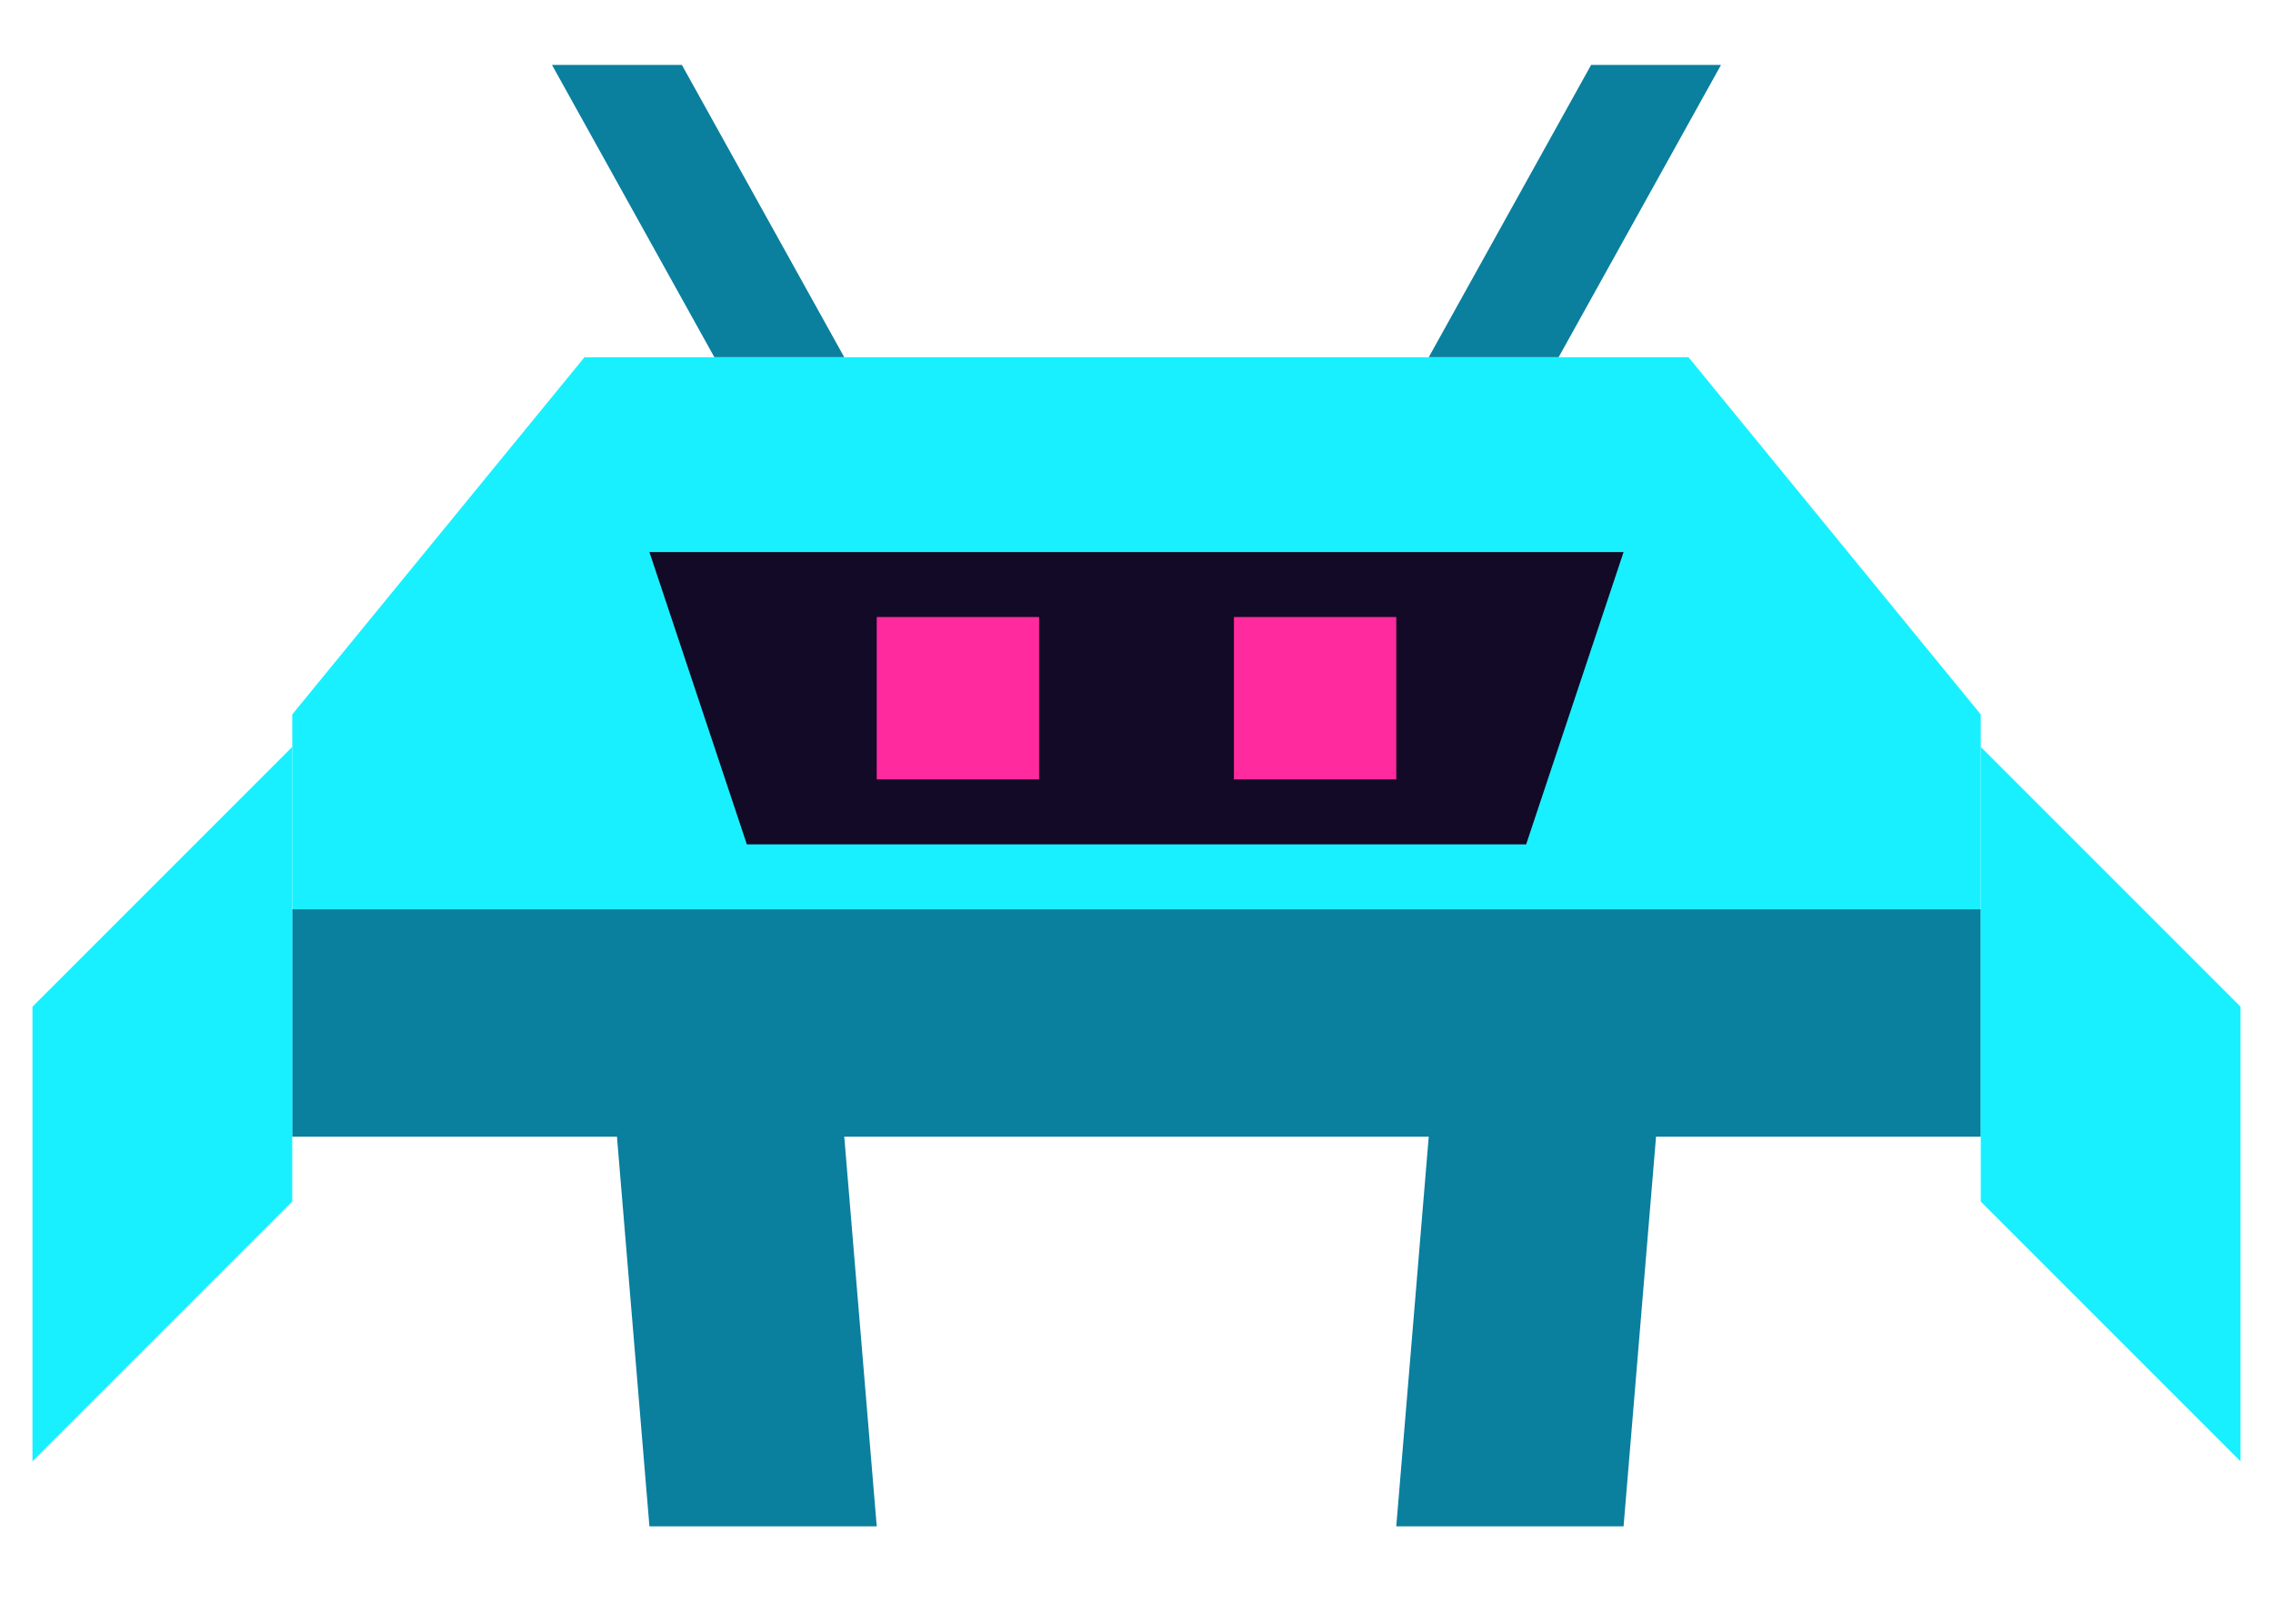
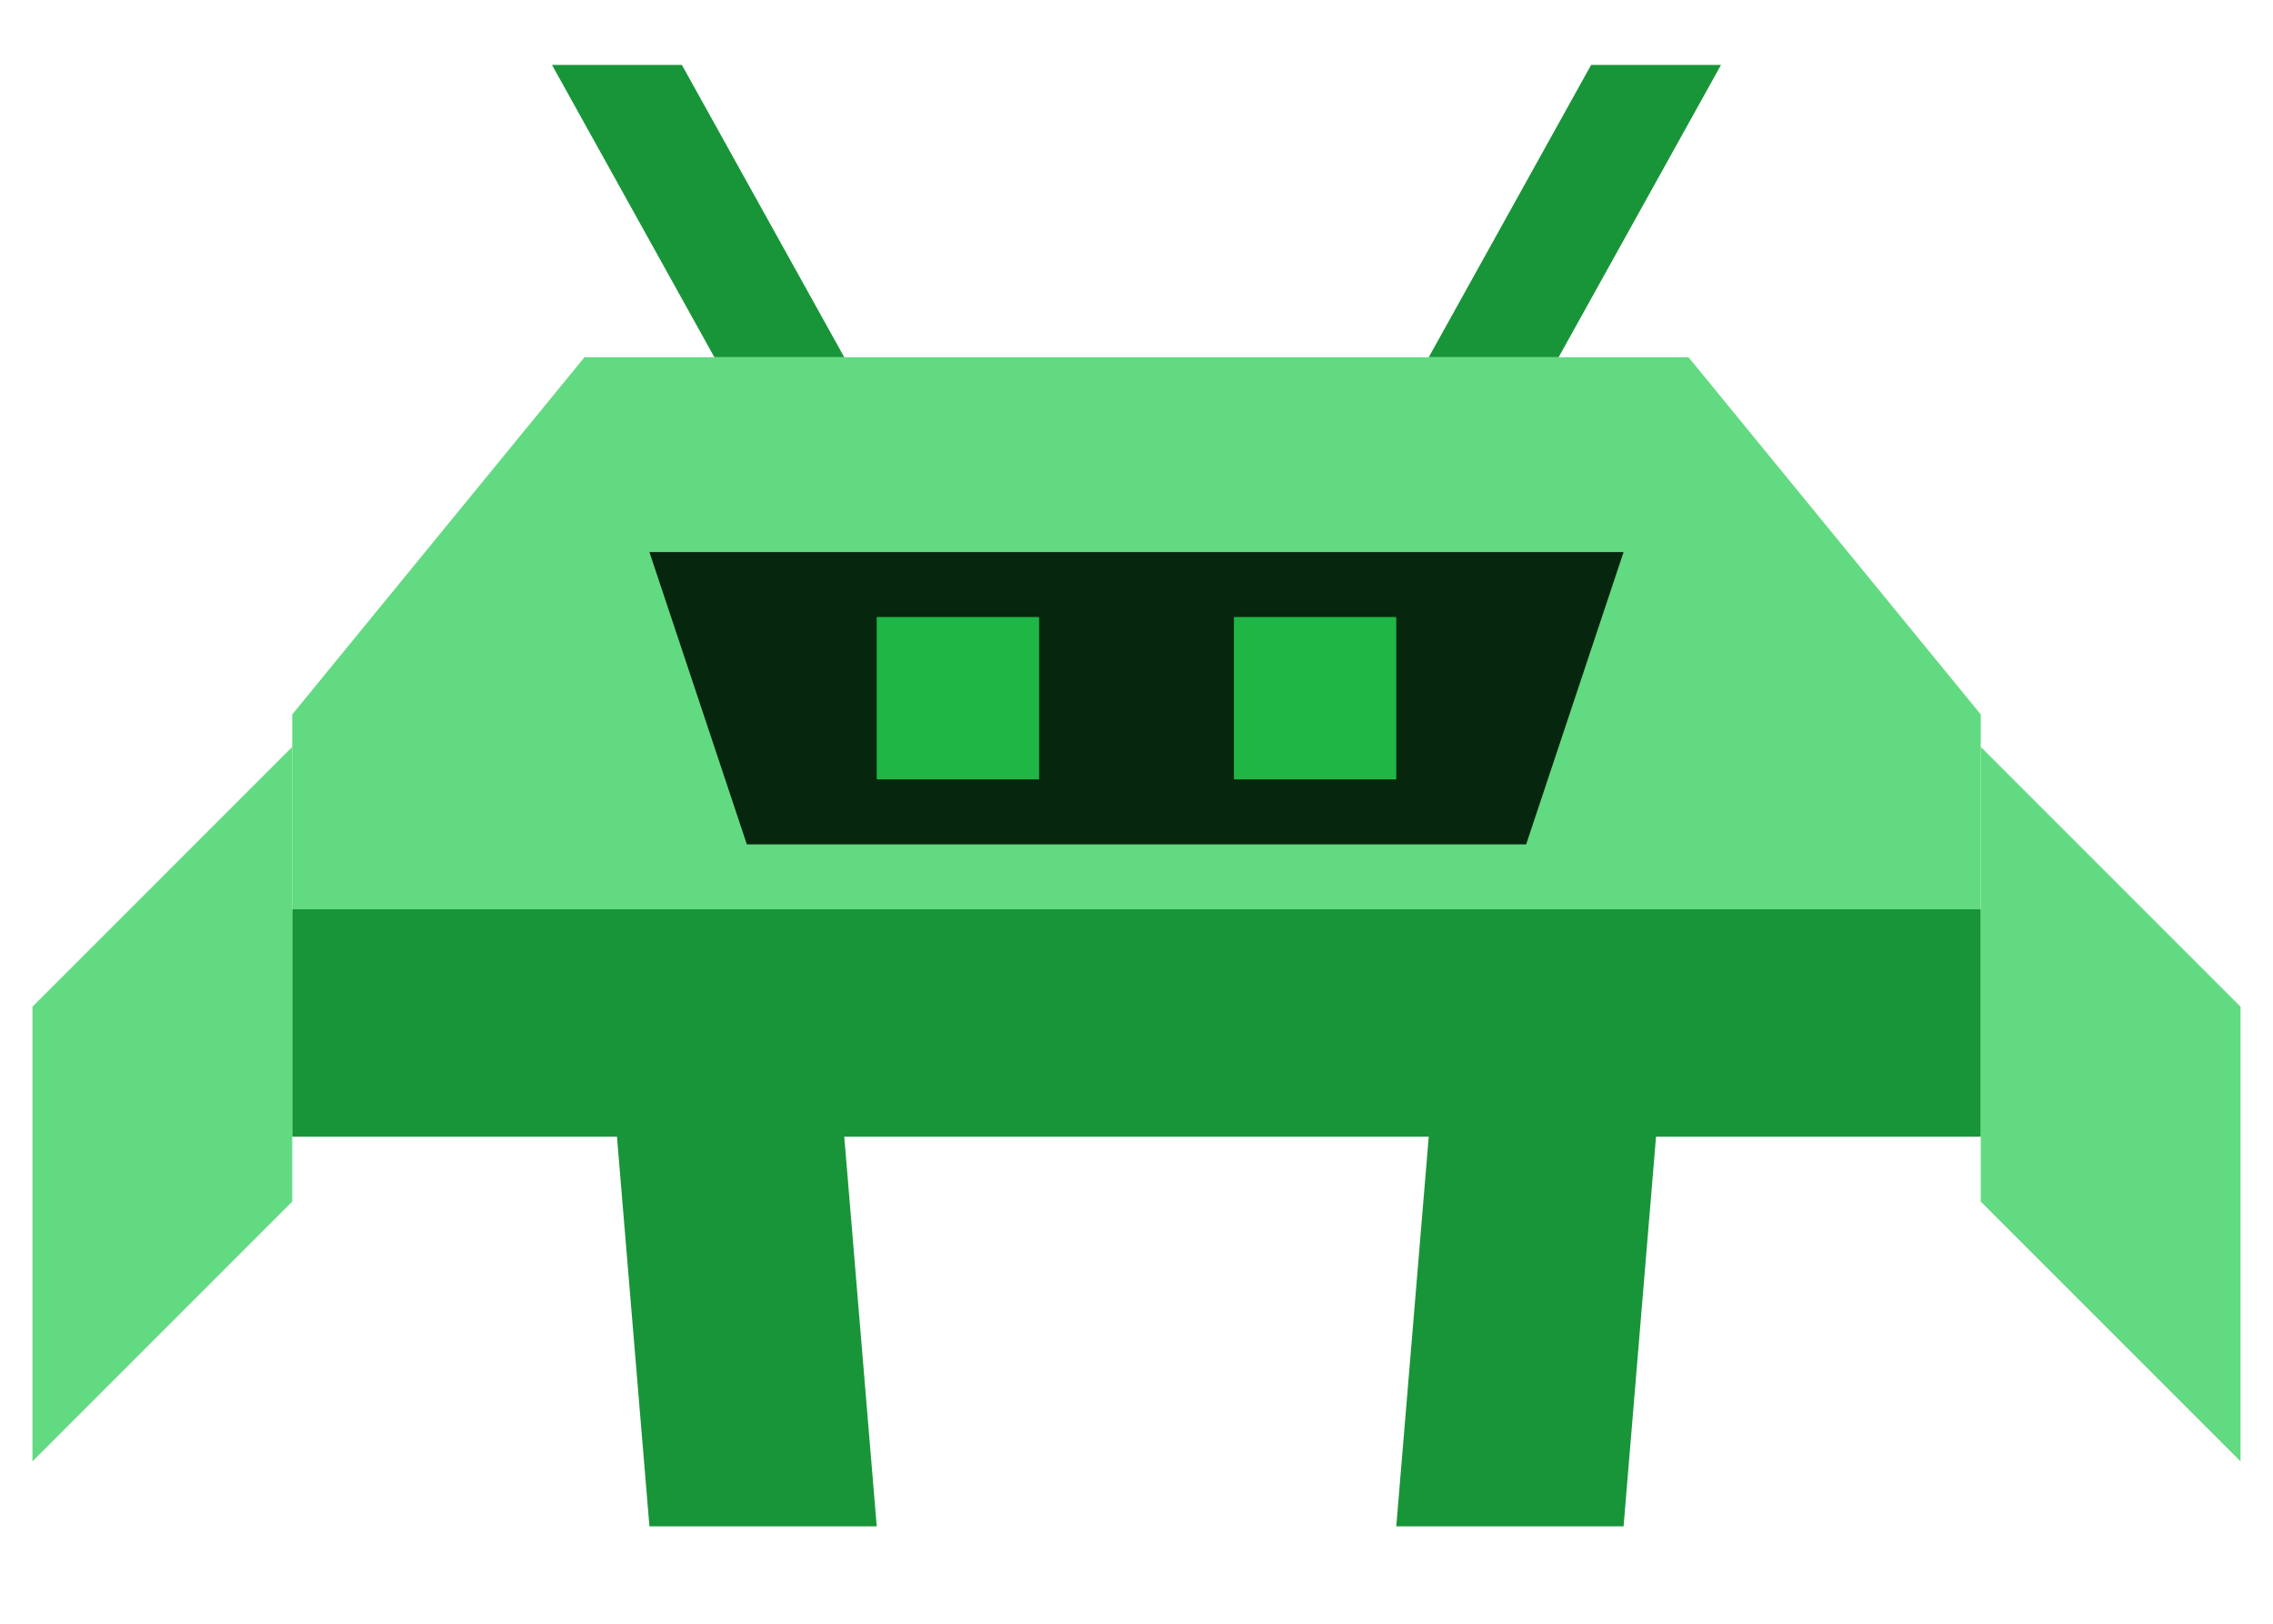
<svg xmlns="http://www.w3.org/2000/svg" viewBox="0 0 140 100" width="140" height="100">
-   <path d="M42 4l10 18h-8l-10-18z" fill="#0a7f9e" />
-   <path d="M98 4l-10 18h8l10-18z" fill="#0a7f9e" />
-   <path d="M36 22H104L122 44V70H18V44Z" fill="#19f0ff" />
-   <path d="M18 56H122V70H18Z" fill="#0a7f9e" />
-   <path d="M40 34H100L94 52H46Z" fill="#120a26" />
-   <rect x="54" y="38" width="10" height="10" fill="#ff2a9d" />
-   <rect x="76" y="38" width="10" height="10" fill="#ff2a9d" />
-   <path d="M18 46L2 62v28l16-16z" fill="#19f0ff" />
-   <path d="M122 46L138 62v28l-16-16z" fill="#19f0ff" />
-   <path d="M38 70h14l2 24h-14z" fill="#0a7f9e" />
-   <path d="M88 70h14l-2 24h-14z" fill="#0a7f9e" />
+   <path d="M42 4l10 18h-8l-10-18z" fill="#199539" />
+   <path d="M98 4l-10 18h8l10-18z" fill="#199539" />
+   <path d="M36 22H104L122 44V70H18V44Z" fill="#62da81" />
+   <path d="M18 56H122V70H18Z" fill="#199539" />
+   <path d="M40 34H100L94 52H46Z" fill="#07260e" />
+   <rect x="54" y="38" width="10" height="10" fill="#1fb645" />
+   <rect x="76" y="38" width="10" height="10" fill="#1fb645" />
+   <path d="M18 46L2 62v28l16-16z" fill="#62da81" />
+   <path d="M122 46L138 62v28l-16-16z" fill="#62da81" />
+   <path d="M38 70h14l2 24h-14z" fill="#199539" />
+   <path d="M88 70h14l-2 24h-14z" fill="#199539" />
</svg>
